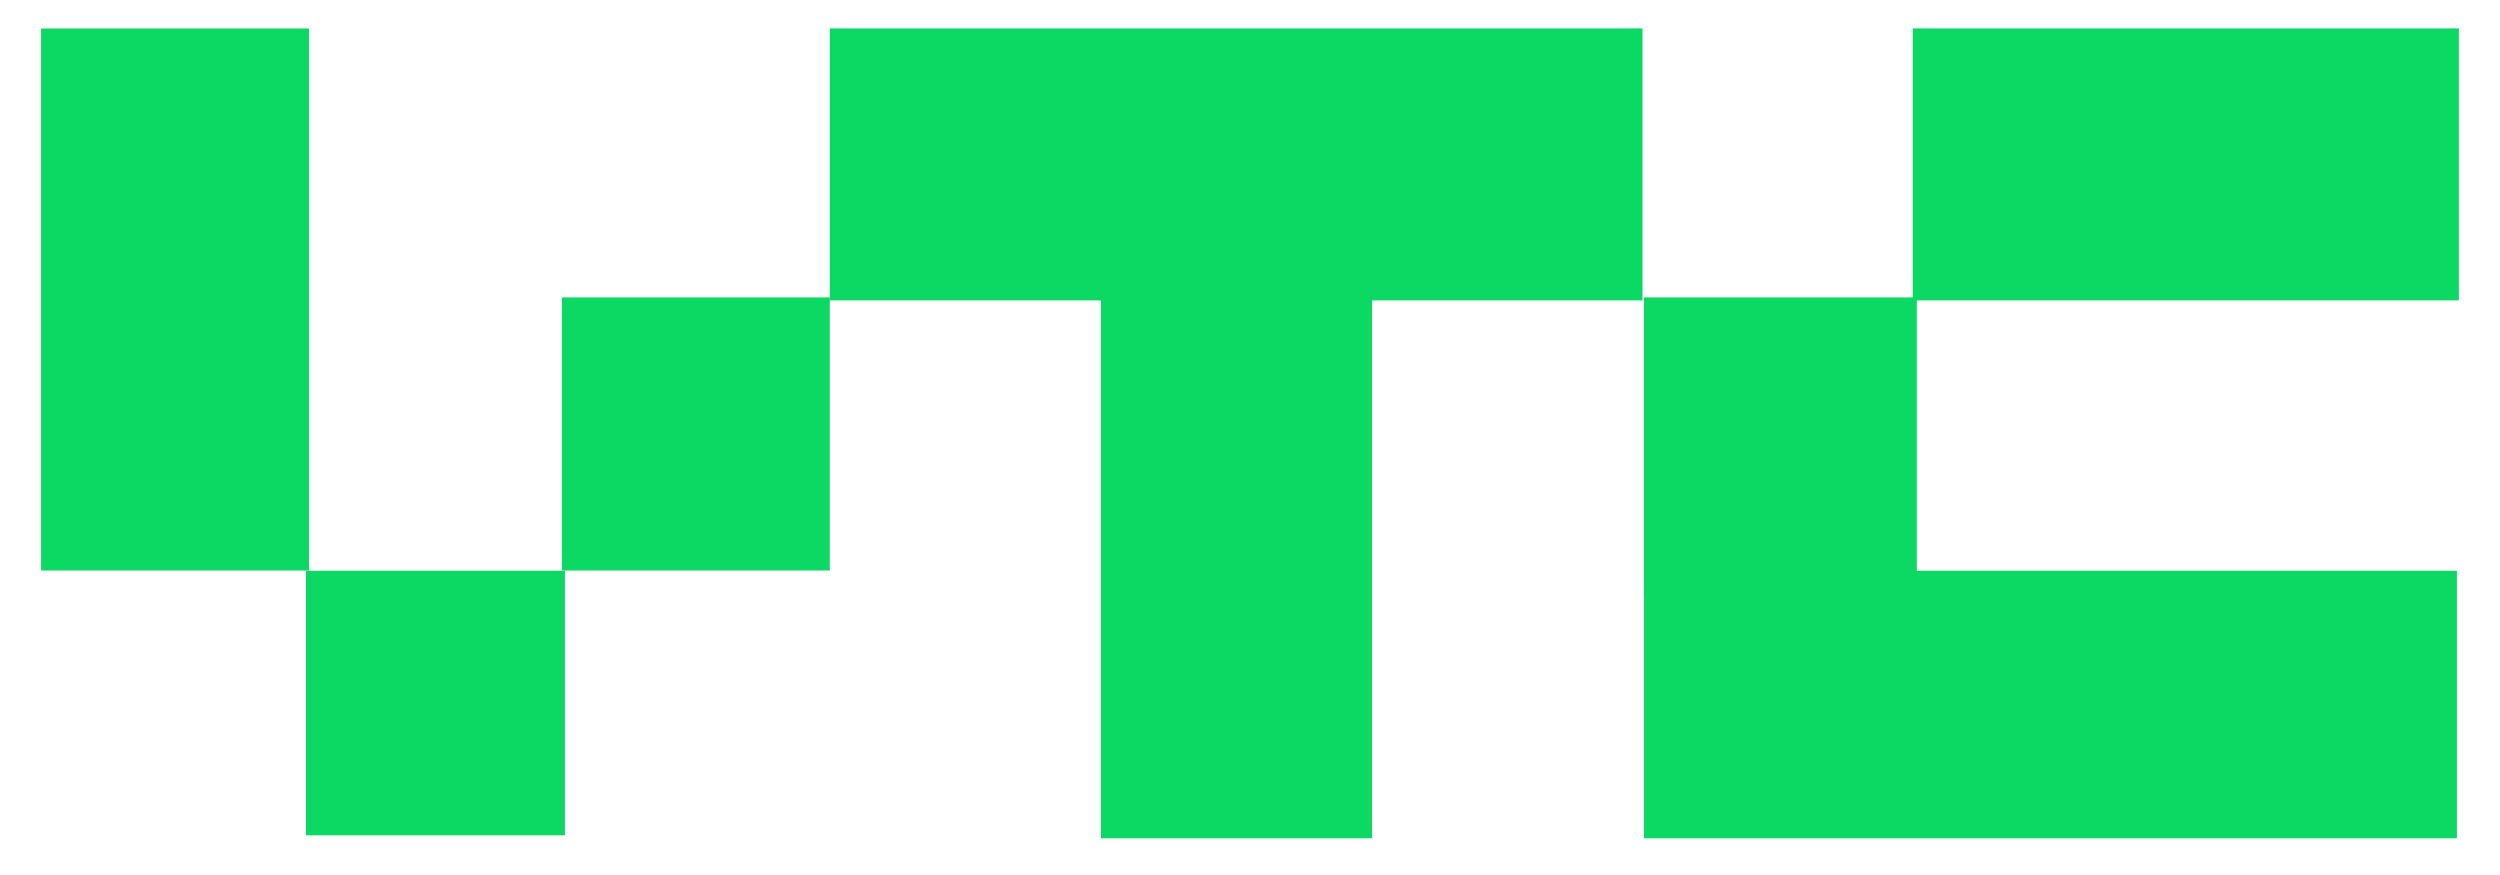
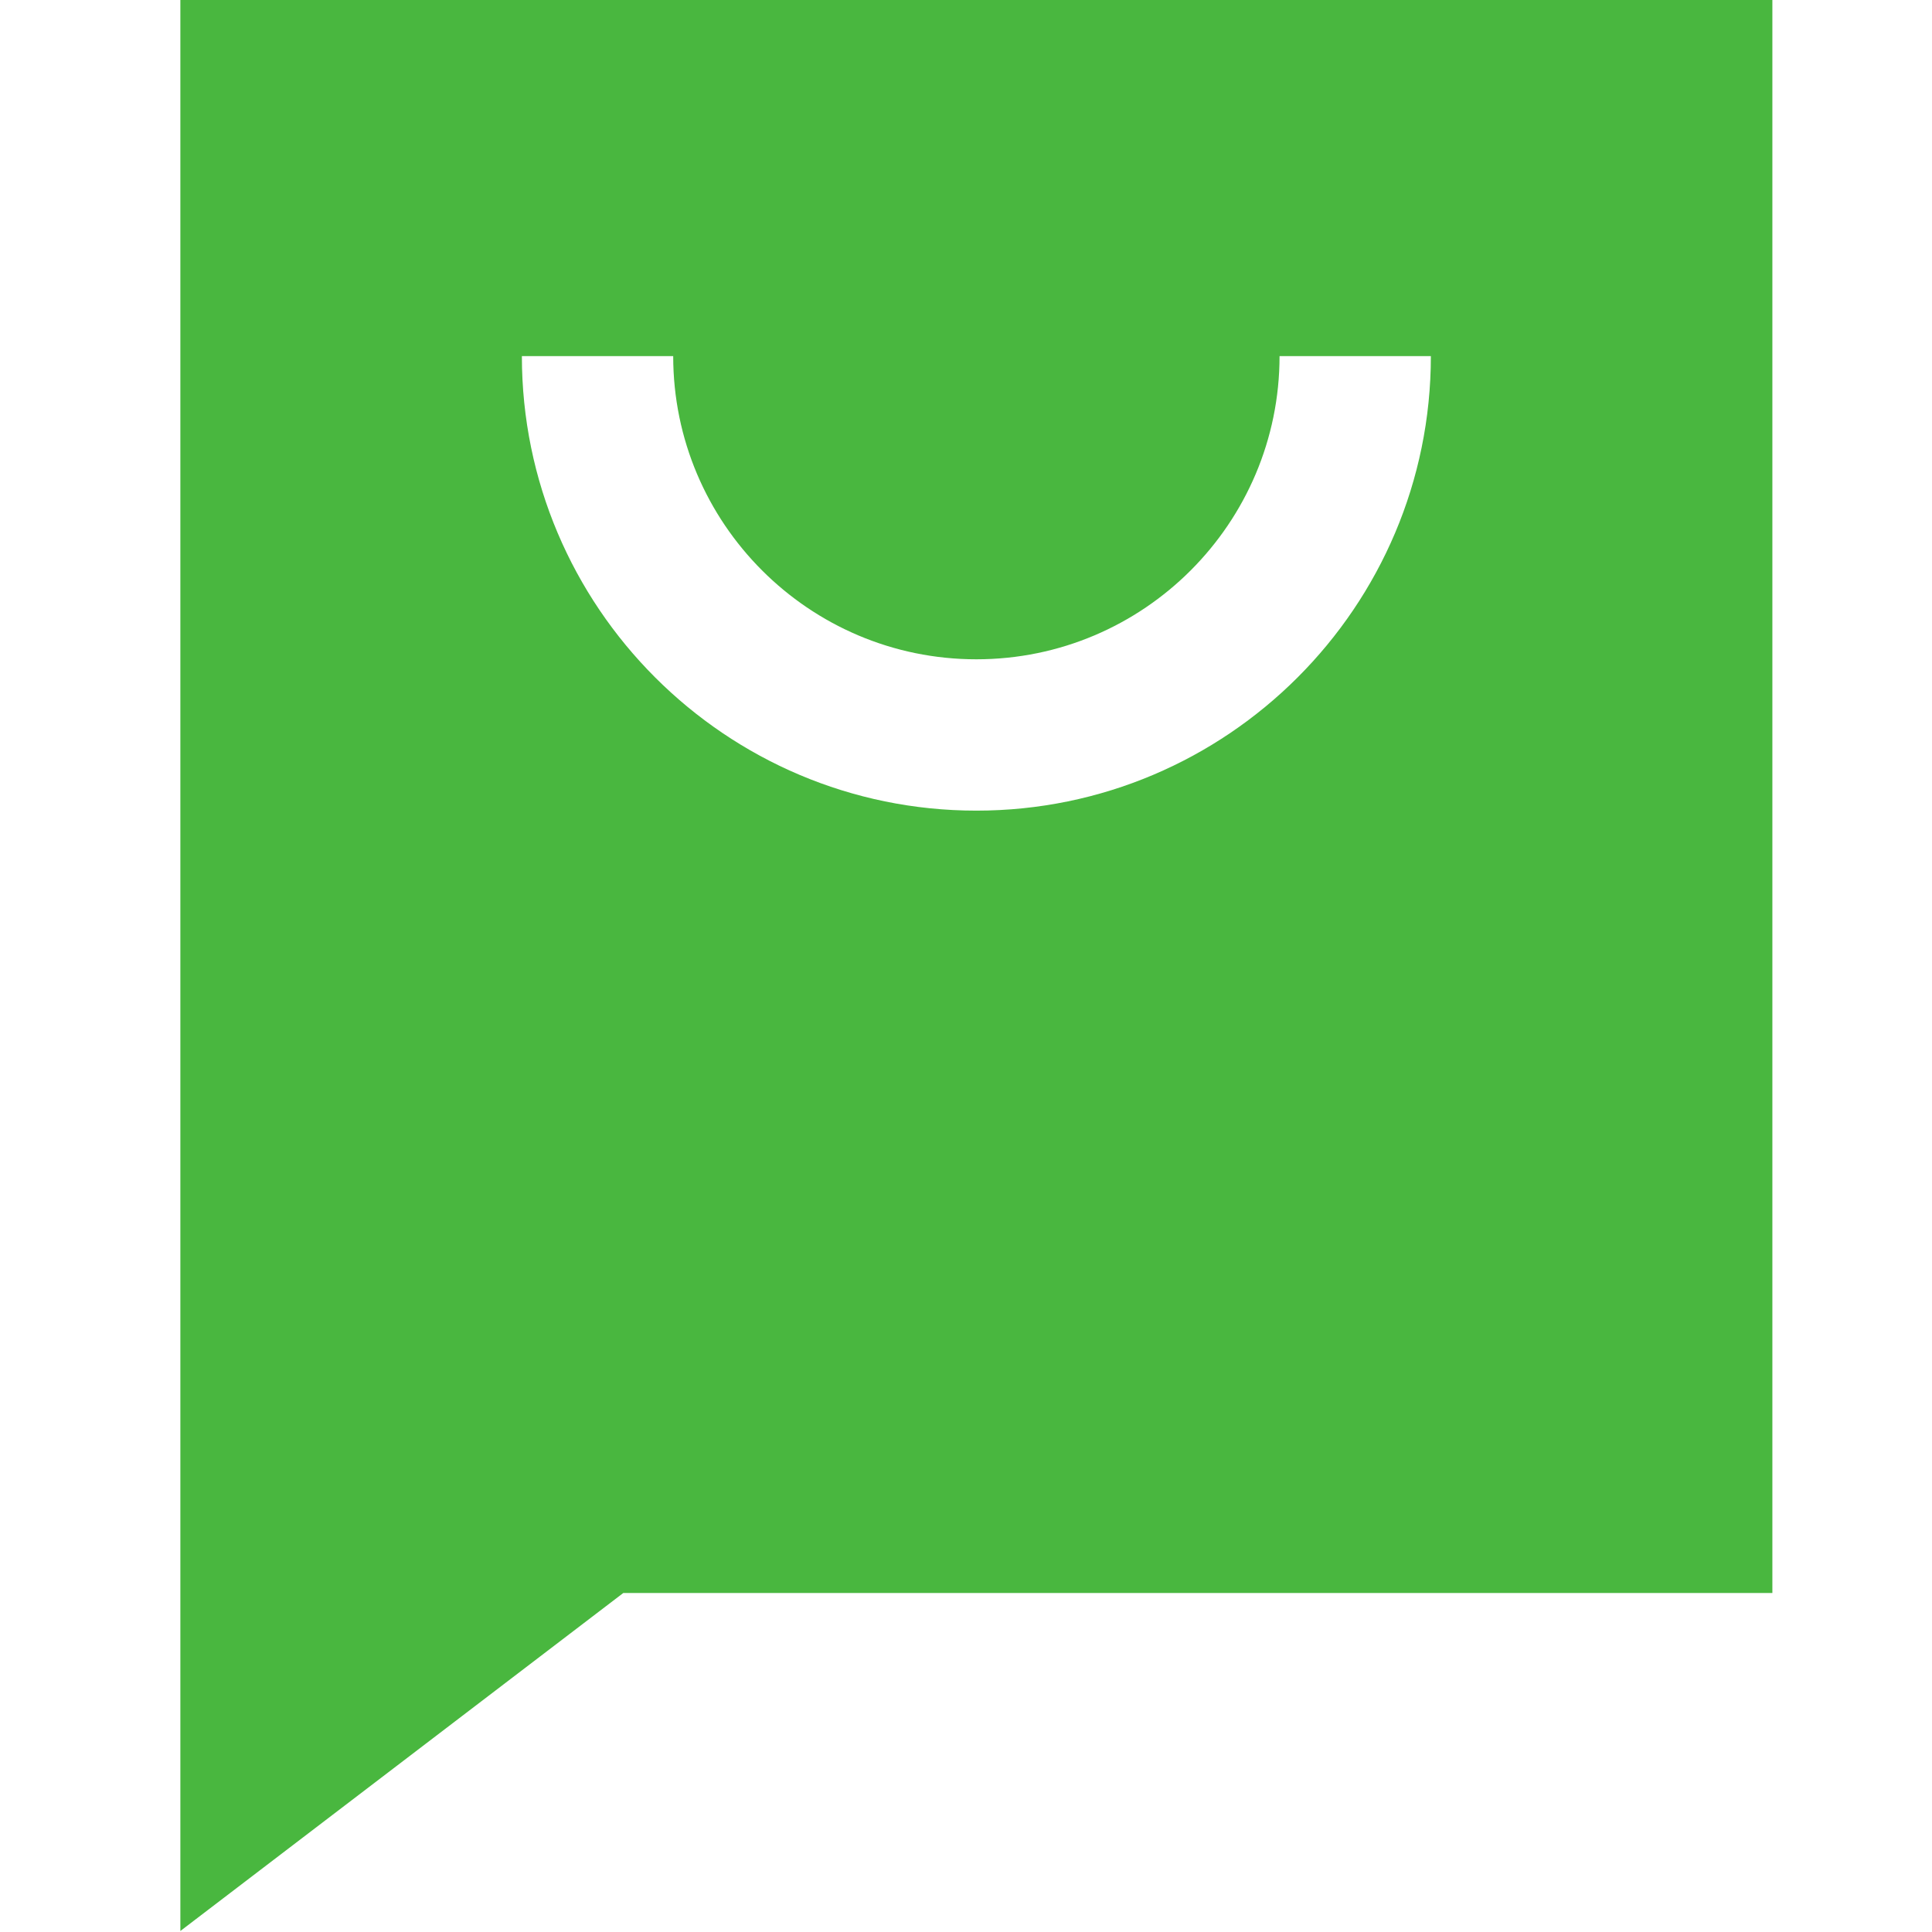
- <svg xmlns="http://www.w3.org/2000/svg" width="200" zoomAndPan="magnify" viewBox="0 0 150 52.5" height="70" preserveAspectRatio="xMidYMid meet" version="1.0">
-   <defs>
-     <clipPath id="bc12cc6e44">
-       <path d="M 16.359 33.25 L 31.895 33.25 L 31.895 49.121 L 16.359 49.121 Z M 16.359 33.25 " clip-rule="nonzero" />
-     </clipPath>
-     <clipPath id="a62b20bd90">
-       <path d="M 0.359 0.25 L 15.895 0.25 L 15.895 16.121 L 0.359 16.121 Z M 0.359 0.25 " clip-rule="nonzero" />
-     </clipPath>
-     <clipPath id="20f9bd973f">
-       <rect x="0" width="16" y="0" height="17" />
-     </clipPath>
-     <clipPath id="902b91fb23">
-       <path d="M 31.715 16.844 L 47.789 16.844 L 47.789 33.25 L 31.715 33.25 Z M 31.715 16.844 " clip-rule="nonzero" />
-     </clipPath>
-     <clipPath id="6c7111b5f1">
-       <path d="M 0.715 0.844 L 16.789 0.844 L 16.789 17.25 L 0.715 17.25 Z M 0.715 0.844 " clip-rule="nonzero" />
-     </clipPath>
-     <clipPath id="0e16740292">
-       <rect x="0" width="17" y="0" height="18" />
-     </clipPath>
-     <clipPath id="7be54dc9ff">
-       <path d="M 0.465 0.707 L 16.539 0.707 L 16.539 33.25 L 0.465 33.25 Z M 0.465 0.707 " clip-rule="nonzero" />
-     </clipPath>
-     <clipPath id="34437a5bda">
-       <path d="M 0.465 0.707 L 16.539 0.707 L 16.539 33.25 L 0.465 33.25 Z M 0.465 0.707 " clip-rule="nonzero" />
-     </clipPath>
-     <clipPath id="27d8ea65cc">
-       <rect x="0" width="17" y="0" height="34" />
-     </clipPath>
-     <clipPath id="2d22a39fdf">
-       <path d="M 47.789 0.703 L 96.562 0.703 L 96.562 17.023 L 47.789 17.023 Z M 47.789 0.703 " clip-rule="nonzero" />
-     </clipPath>
-     <clipPath id="0ea978cdb3">
-       <path d="M 0.789 0.703 L 49.562 0.703 L 49.562 17.023 L 0.789 17.023 Z M 0.789 0.703 " clip-rule="nonzero" />
-     </clipPath>
-     <clipPath id="a80c5b1724">
-       <rect x="0" width="50" y="0" height="18" />
-     </clipPath>
-     <clipPath id="d29b4d8763">
-       <path d="M 64.059 16.844 L 80.32 16.844 L 80.32 49.301 L 64.059 49.301 Z M 64.059 16.844 " clip-rule="nonzero" />
-     </clipPath>
-     <clipPath id="b764646685">
-       <path d="M 0.059 0.844 L 16.32 0.844 L 16.32 33.301 L 0.059 33.301 Z M 0.059 0.844 " clip-rule="nonzero" />
-     </clipPath>
-     <clipPath id="7d77aa519f">
-       <rect x="0" width="17" y="0" height="34" />
-     </clipPath>
-     <clipPath id="85e0a183a0">
-       <path d="M 96.641 33.25 L 145.414 33.25 L 145.414 49.301 L 96.641 49.301 Z M 96.641 33.25 " clip-rule="nonzero" />
-     </clipPath>
-     <clipPath id="204b7b49d6">
-       <path d="M 0.641 0.25 L 49.414 0.25 L 49.414 16.301 L 0.641 16.301 Z M 0.641 0.25 " clip-rule="nonzero" />
-     </clipPath>
-     <clipPath id="3d9961e33e">
-       <rect x="0" width="50" y="0" height="17" />
-     </clipPath>
-     <clipPath id="6bfefd40e1">
-       <path d="M 96.637 16.844 L 113.008 16.844 L 113.008 34.836 L 96.637 34.836 Z M 96.637 16.844 " clip-rule="nonzero" />
-     </clipPath>
-     <clipPath id="0cd107a7ad">
-       <path d="M 0.637 0.844 L 17.008 0.844 L 17.008 18.836 L 0.637 18.836 Z M 0.637 0.844 " clip-rule="nonzero" />
-     </clipPath>
-     <clipPath id="0739114457">
-       <rect x="0" width="18" y="0" height="19" />
-     </clipPath>
-     <clipPath id="7928374bbf">
-       <path d="M 112.766 0.703 L 145.535 0.703 L 145.535 17.023 L 112.766 17.023 Z M 112.766 0.703 " clip-rule="nonzero" />
-     </clipPath>
-     <clipPath id="d515ab4753">
-       <path d="M 0.766 0.703 L 33.535 0.703 L 33.535 17.023 L 0.766 17.023 Z M 0.766 0.703 " clip-rule="nonzero" />
-     </clipPath>
-     <clipPath id="3c758cc22f">
-       <rect x="0" width="34" y="0" height="18" />
-     </clipPath>
-     <clipPath id="c667ccb25c">
-       <rect x="0" width="146" y="0" height="50" />
-     </clipPath>
-   </defs>
-   <g transform="matrix(1, 0, 0, 1, 2, 1)">
-     <g clip-path="url(#c667ccb25c)">
-       <g clip-path="url(#bc12cc6e44)">
-         <g transform="matrix(1, 0, 0, 1, 16, 33)">
-           <g clip-path="url(#20f9bd973f)">
-             <g clip-path="url(#a62b20bd90)">
-               <path fill="#0bd964" d="M 15.895 0.25 L 15.895 16.148 L 0.359 16.148 L 0.359 0.25 Z M 15.895 0.25 " fill-opacity="1" fill-rule="nonzero" />
-             </g>
-           </g>
-         </g>
-       </g>
-       <g clip-path="url(#902b91fb23)">
-         <g transform="matrix(1, 0, 0, 1, 31, 16)">
-           <g clip-path="url(#0e16740292)">
-             <g clip-path="url(#6c7111b5f1)">
-               <path fill="#0bd964" d="M 16.789 0.844 L 16.789 17.23 L 0.715 17.23 L 0.715 0.844 Z M 16.789 0.844 " fill-opacity="1" fill-rule="nonzero" />
-             </g>
-           </g>
-         </g>
-       </g>
-       <g clip-path="url(#7be54dc9ff)">
-         <g transform="matrix(1, 0, 0, 1, 0.000000000000000444, 0)">
-           <g clip-path="url(#27d8ea65cc)">
-             <g clip-path="url(#34437a5bda)">
-               <path fill="#0bd964" d="M 16.539 0.707 L 16.539 33.23 L 0.465 33.23 L 0.465 0.707 Z M 16.539 0.707 " fill-opacity="1" fill-rule="nonzero" />
-             </g>
-           </g>
-         </g>
-       </g>
-       <g clip-path="url(#2d22a39fdf)">
-         <g transform="matrix(1, 0, 0, 1, 47, 0)">
-           <g clip-path="url(#a80c5b1724)">
-             <g clip-path="url(#0ea978cdb3)">
-               <path fill="#0bd964" d="M 0.789 0.703 L 49.551 0.703 L 49.551 17.023 L 0.789 17.023 Z M 0.789 0.703 " fill-opacity="1" fill-rule="nonzero" />
-             </g>
-           </g>
-         </g>
-       </g>
-       <g clip-path="url(#d29b4d8763)">
-         <g transform="matrix(1, 0, 0, 1, 64, 16)">
-           <g clip-path="url(#7d77aa519f)">
-             <g clip-path="url(#b764646685)">
-               <path fill="#0bd964" d="M 16.32 0.844 L 16.32 33.301 L 0.059 33.301 L 0.059 0.844 Z M 16.32 0.844 " fill-opacity="1" fill-rule="nonzero" />
-             </g>
-           </g>
-         </g>
-       </g>
-       <g clip-path="url(#85e0a183a0)">
-         <g transform="matrix(1, 0, 0, 1, 96, 33)">
-           <g clip-path="url(#3d9961e33e)">
-             <g clip-path="url(#204b7b49d6)">
-               <path fill="#0bd964" d="M 0.641 0.25 L 49.414 0.25 L 49.414 16.301 L 0.641 16.301 Z M 0.641 0.25 " fill-opacity="1" fill-rule="nonzero" />
-             </g>
-           </g>
-         </g>
-       </g>
-       <g clip-path="url(#6bfefd40e1)">
-         <g transform="matrix(1, 0, 0, 1, 96, 16)">
-           <g clip-path="url(#0739114457)">
-             <g clip-path="url(#0cd107a7ad)">
-               <path fill="#0bd964" d="M 17.008 0.844 L 17.008 18.812 L 0.637 18.812 L 0.637 0.844 Z M 17.008 0.844 " fill-opacity="1" fill-rule="nonzero" />
-             </g>
-           </g>
-         </g>
-       </g>
-       <g clip-path="url(#7928374bbf)">
-         <g transform="matrix(1, 0, 0, 1, 112, 0)">
-           <g clip-path="url(#3c758cc22f)">
-             <g clip-path="url(#d515ab4753)">
-               <path fill="#0bd964" d="M 0.766 0.703 L 33.531 0.703 L 33.531 17.023 L 0.766 17.023 Z M 0.766 0.703 " fill-opacity="1" fill-rule="nonzero" />
-             </g>
-           </g>
-         </g>
-       </g>
-     </g>
-   </g>
+ <svg xmlns="http://www.w3.org/2000/svg" width="500" zoomAndPan="magnify" viewBox="0 0 375 375" height="500" preserveAspectRatio="xMidYMid meet" version="1.0">
+   <path fill="#49b73f" d="M 35.008 -0.391 C 35.008 213.543 35.008 168.801 35.008 374.805 L 120.977 309.203 L 344.016 309.203 L 344.016 -0.391 Z M 189.512 157.344 C 140.852 157.344 101.297 117.789 101.297 69.125 L 130.668 69.125 C 130.668 101.535 157.008 127.969 189.512 127.969 C 222.02 127.969 248.359 101.535 248.359 69.125 L 277.73 69.125 C 277.73 117.789 238.176 157.344 189.512 157.344 Z M 189.512 157.344 " fill-opacity="1" fill-rule="nonzero" />
</svg>
